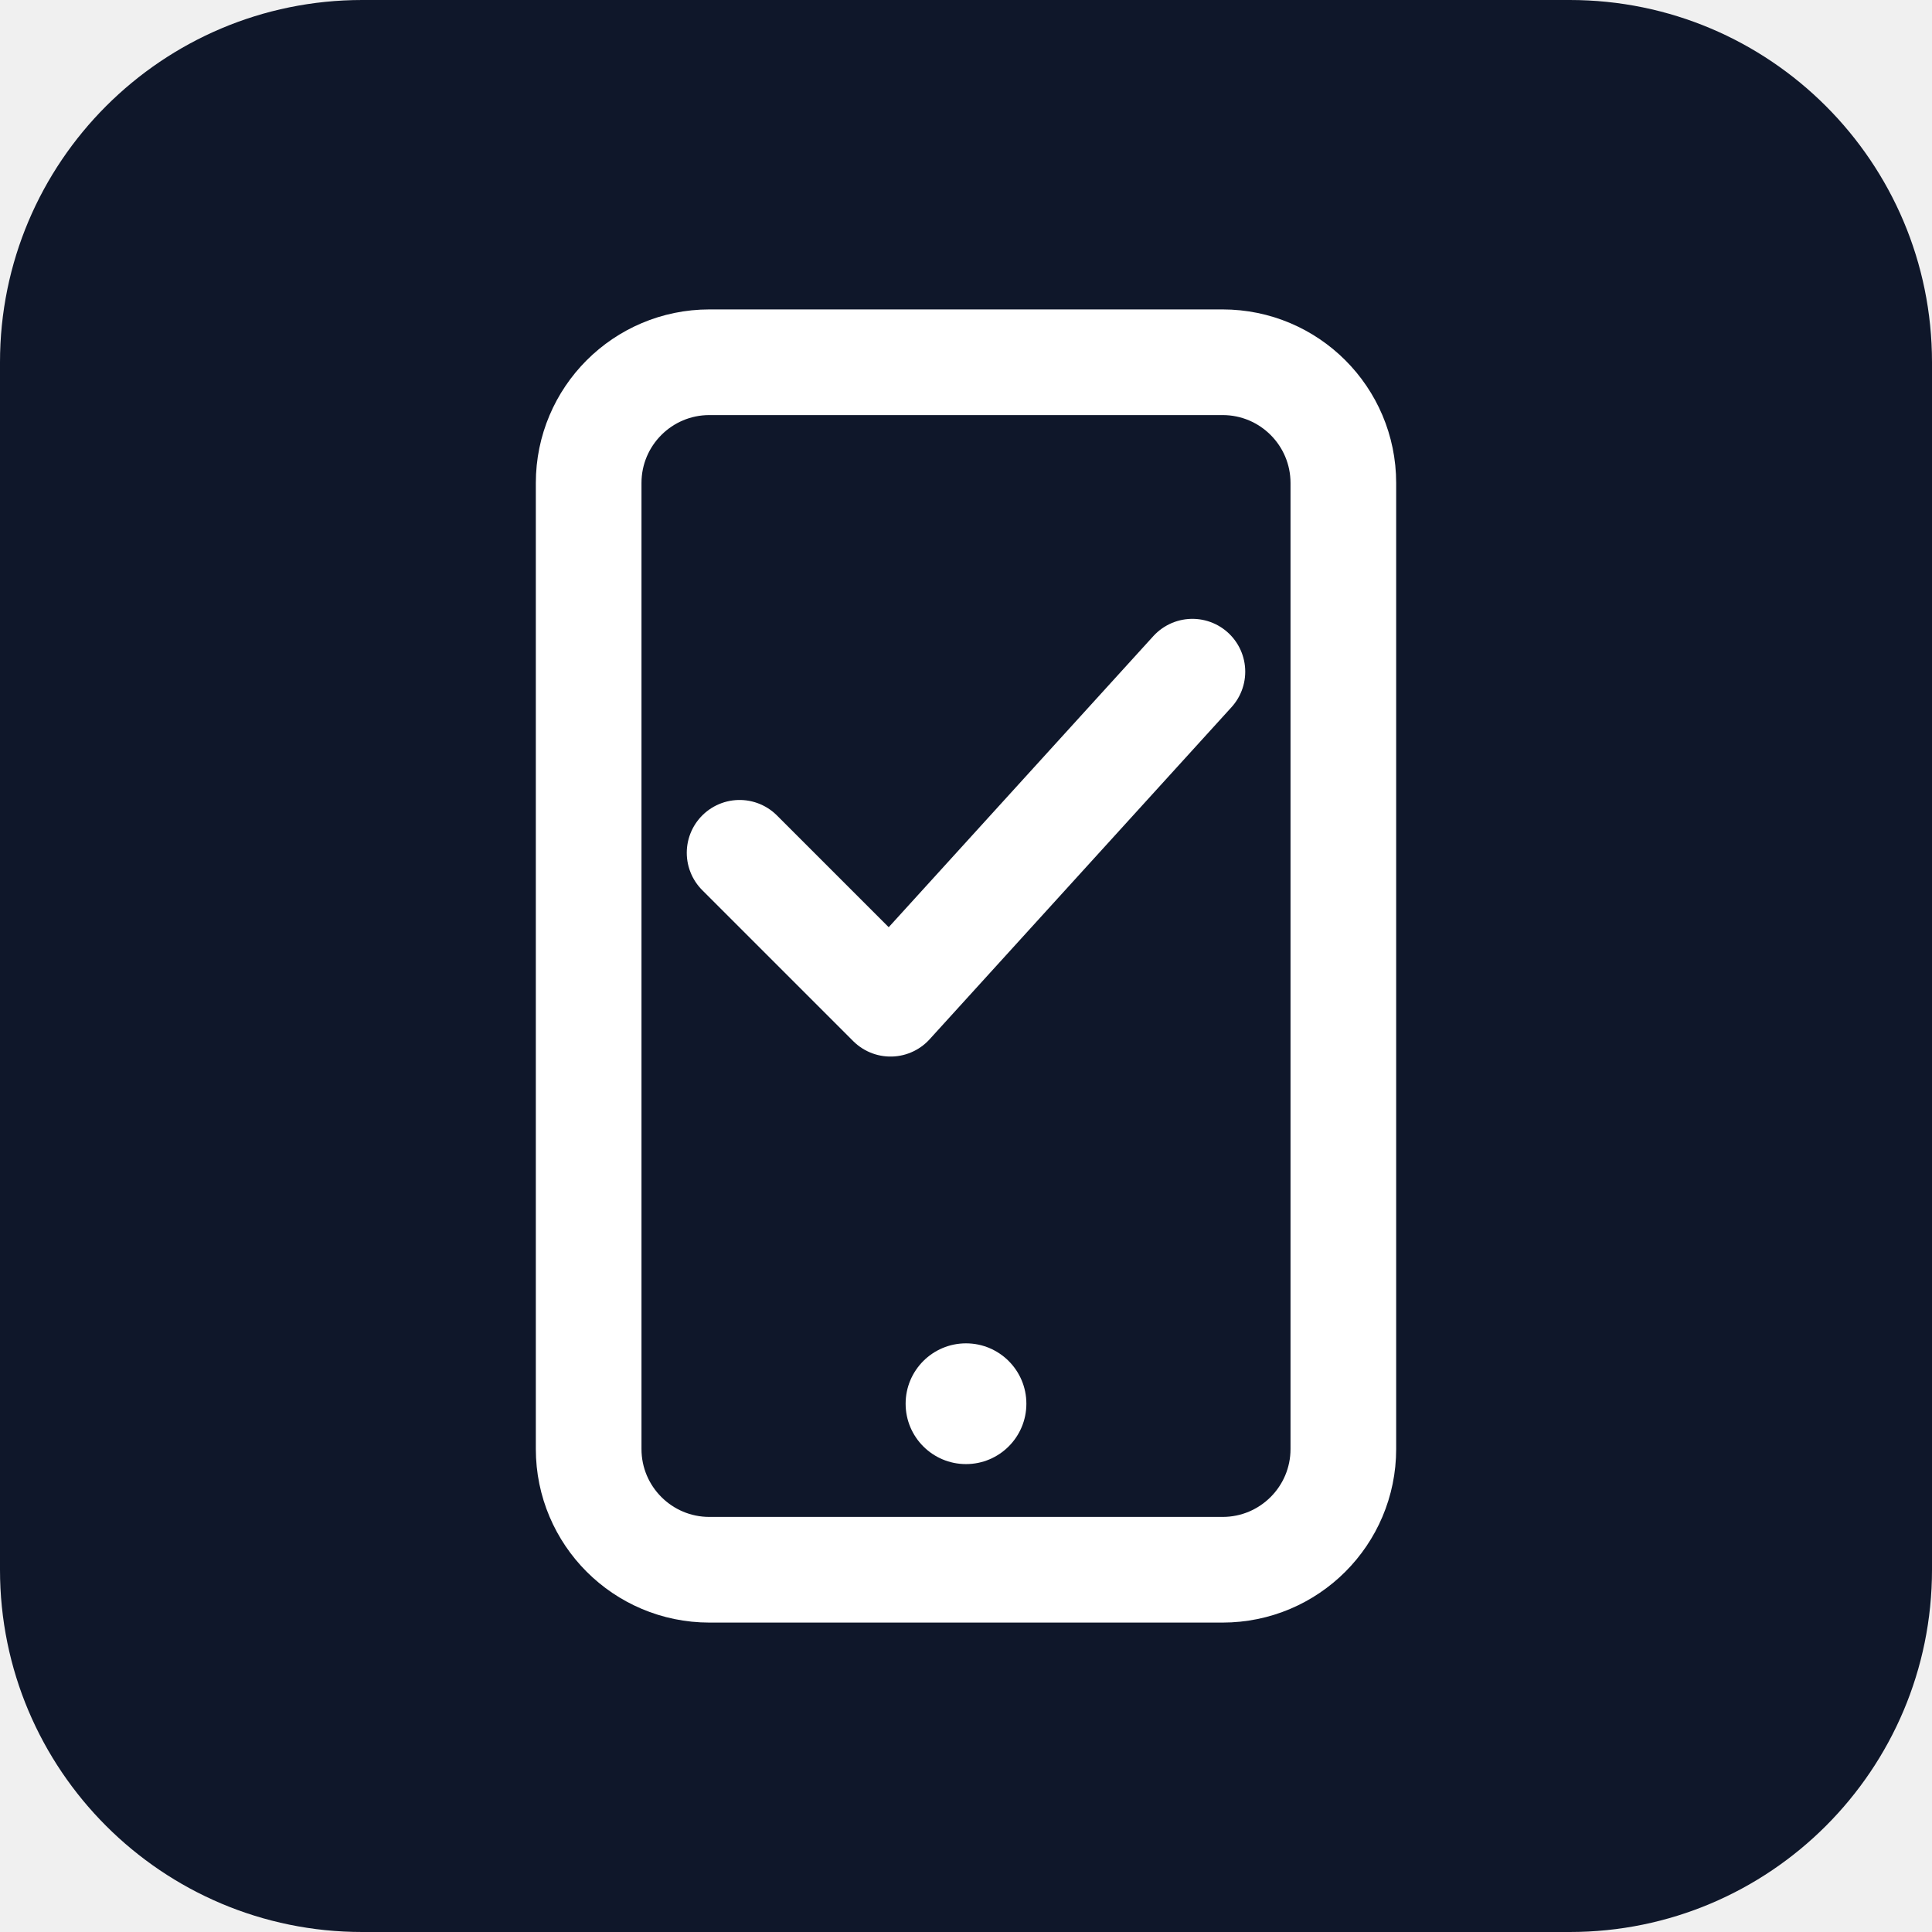
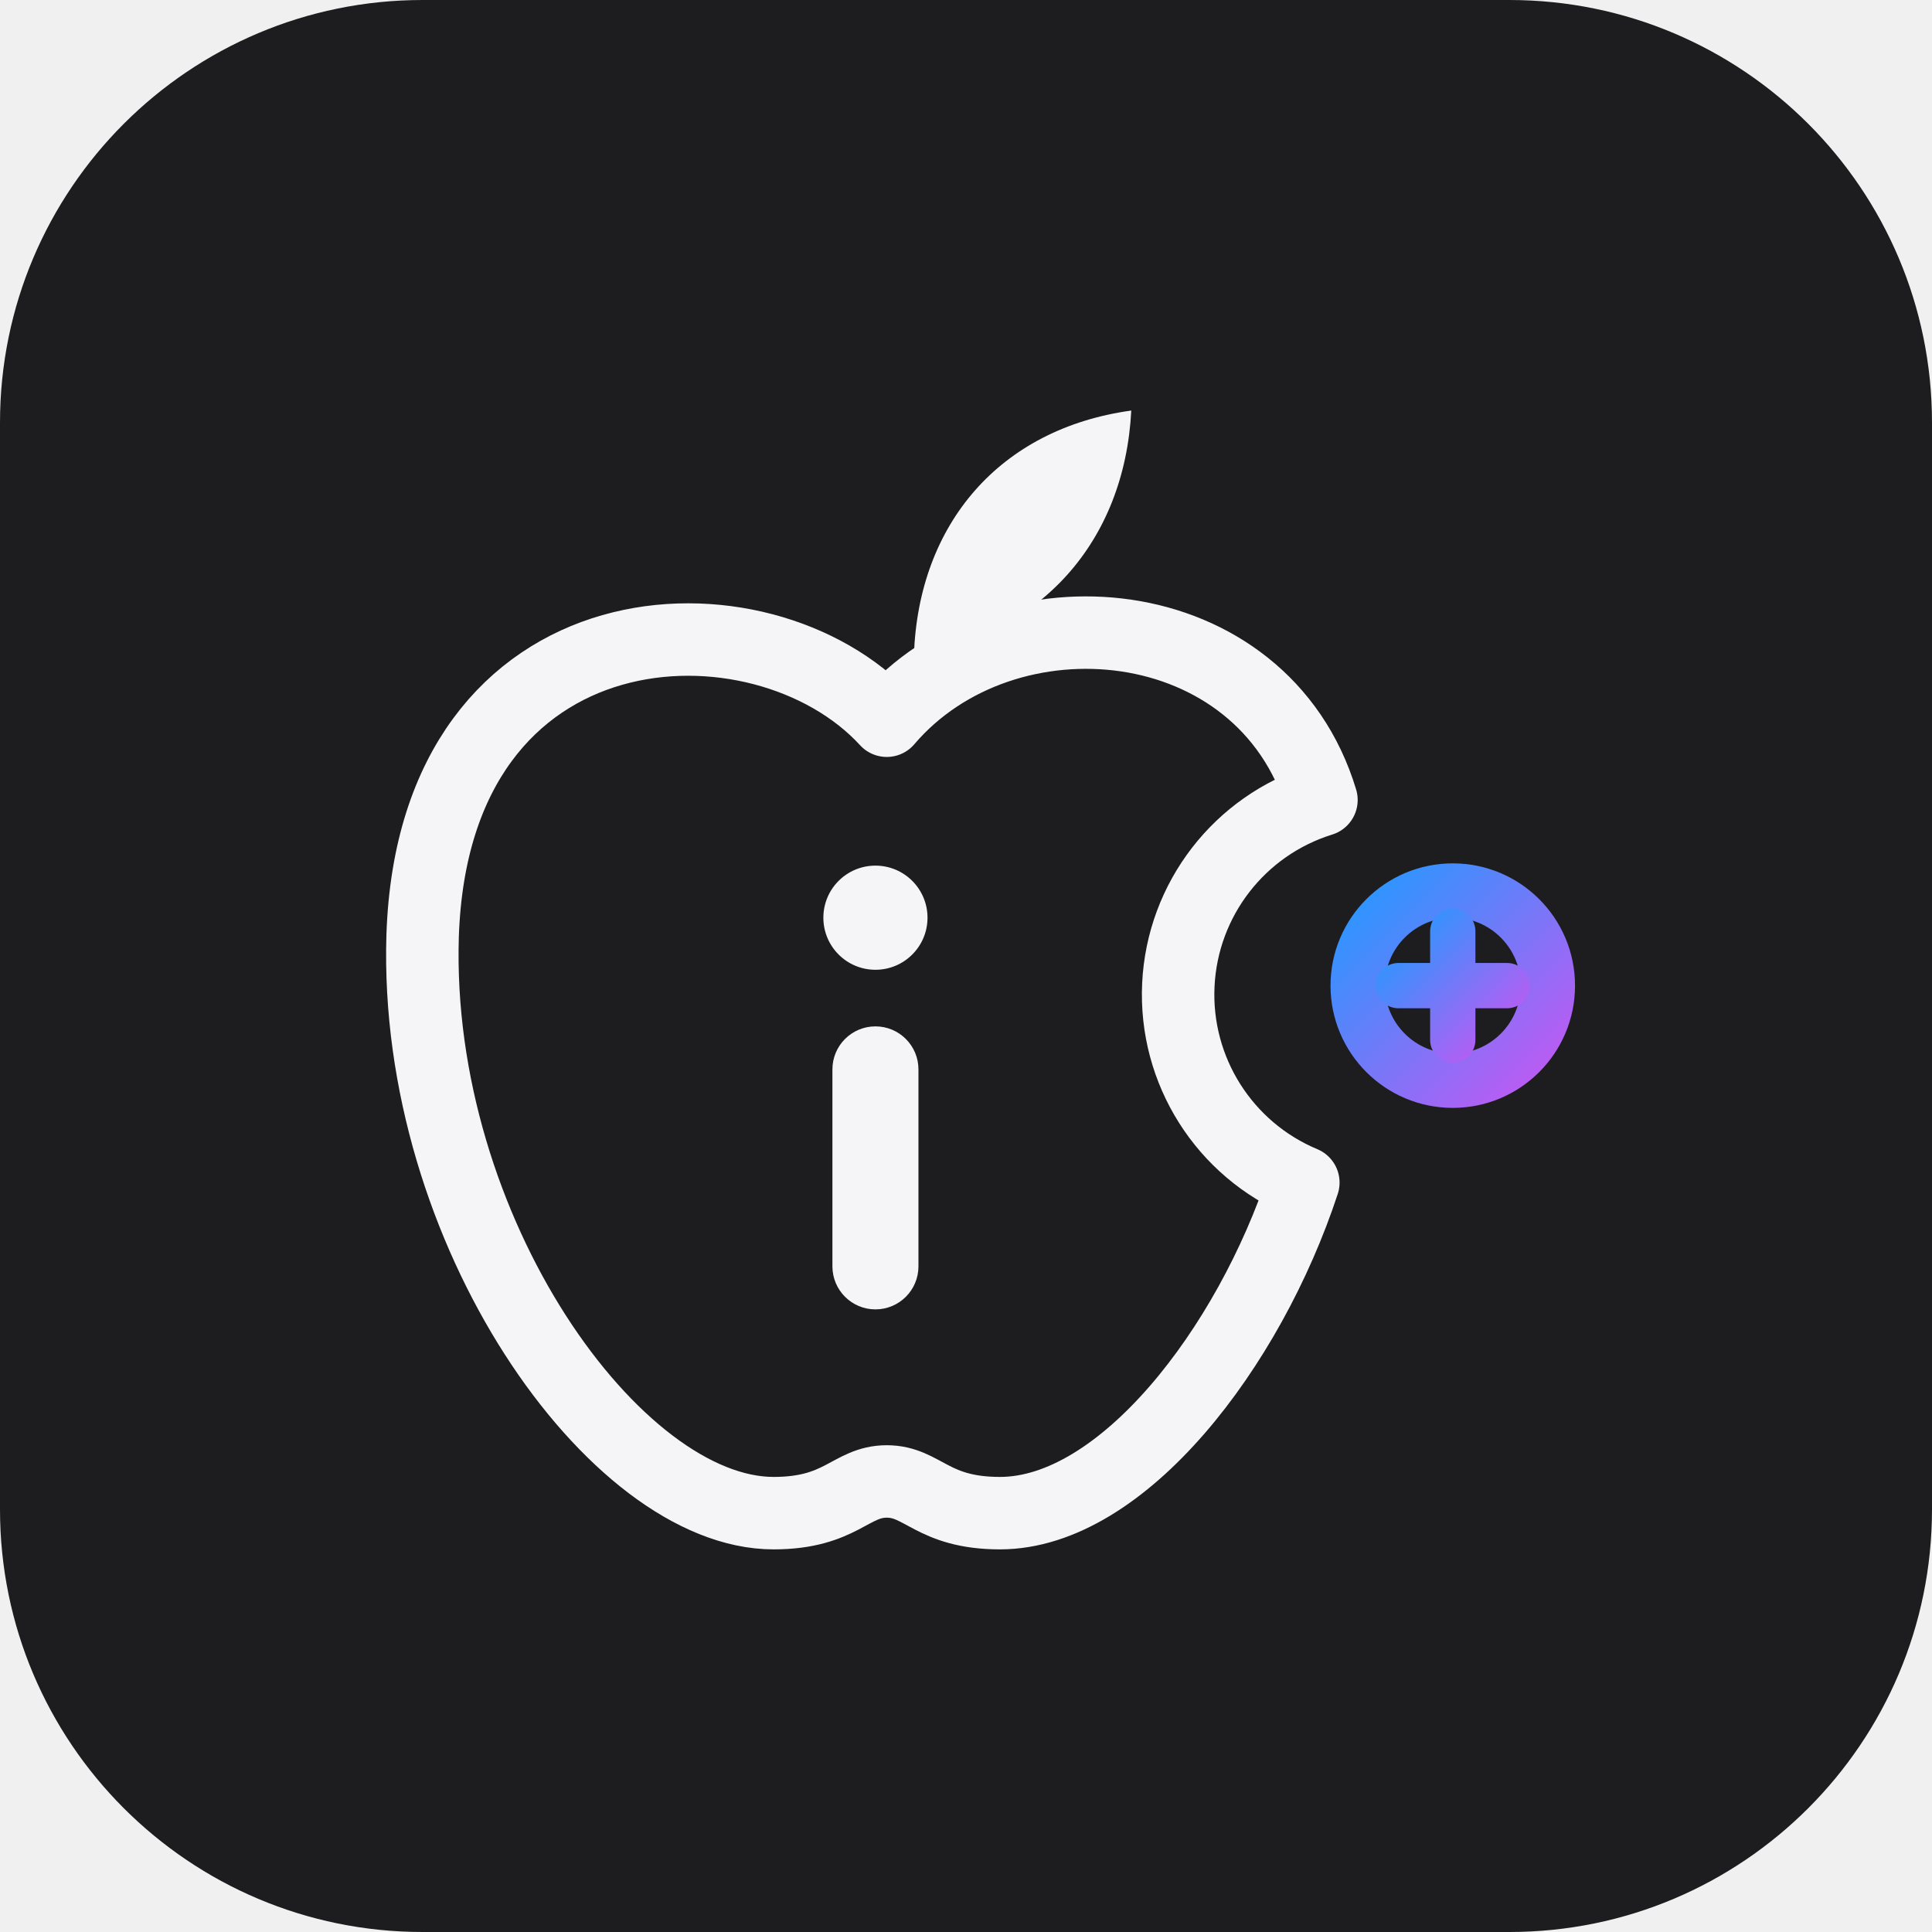
<svg xmlns="http://www.w3.org/2000/svg" viewBox="0 0 512 512">
-   <rect width="512" height="512" rx="96" fill="#0f172a" />
-   <rect x="156" y="96" width="200" height="320" rx="32" fill="none" stroke="#fff" stroke-width="28" />
-   <circle cx="256" cy="372" r="16" fill="#fff" />
-   <path d="M196 226l40 40 80-88" fill="none" stroke="#fff" stroke-width="28" stroke-linecap="round" stroke-linejoin="round" />
+   <defs>
+     <linearGradient id="g" x1="0" y1="0" x2="1" y2="1">
+       <stop offset="0" stop-color="#2997ff" />
+       <stop offset="1" stop-color="#bf5af2" />
+     </linearGradient>
+   </defs>
+   <rect width="512" height="512" rx="112" fill="#1d1d1f" />
+   <g transform="translate(43 62) scale(6)" fill="none">
+     <path d="M32 21.5C26.5 15.5 12 16 11.5 31c-.4 13 8.5 25.5 15.5 25.5 3 0 3.4-1.4 5-1.4s2 1.4 5 1.4c5.4 0 11-7.3 13.4-14.6A9 9 0 0 1 51.2 25c-2.6-8.6-14-9.6-19.2-3.5Z" stroke="#f5f5f7" stroke-width="3.2" stroke-linejoin="round" />
+     <path d="M33.2 18.6c.2-5.8 3.8-10 9.6-10.8-.3 5.8-4 9.9-9.6 10.8Z" fill="#f5f5f7" />
+     <circle cx="31.5" cy="30.2" r="2.3" fill="#f5f5f7" />
+     <rect x="29.6" y="35" width="3.8" height="12.5" rx="1.9" fill="#f5f5f7" />
+     <circle cx="57" cy="33.2" r="4.2" stroke="url(#g)" stroke-width="2.4" />
+     <path d="M54.6 33.2h4.8M57 30.8v4.8" stroke="url(#g)" stroke-width="2" stroke-linecap="round" />
+   </g>
</svg>
